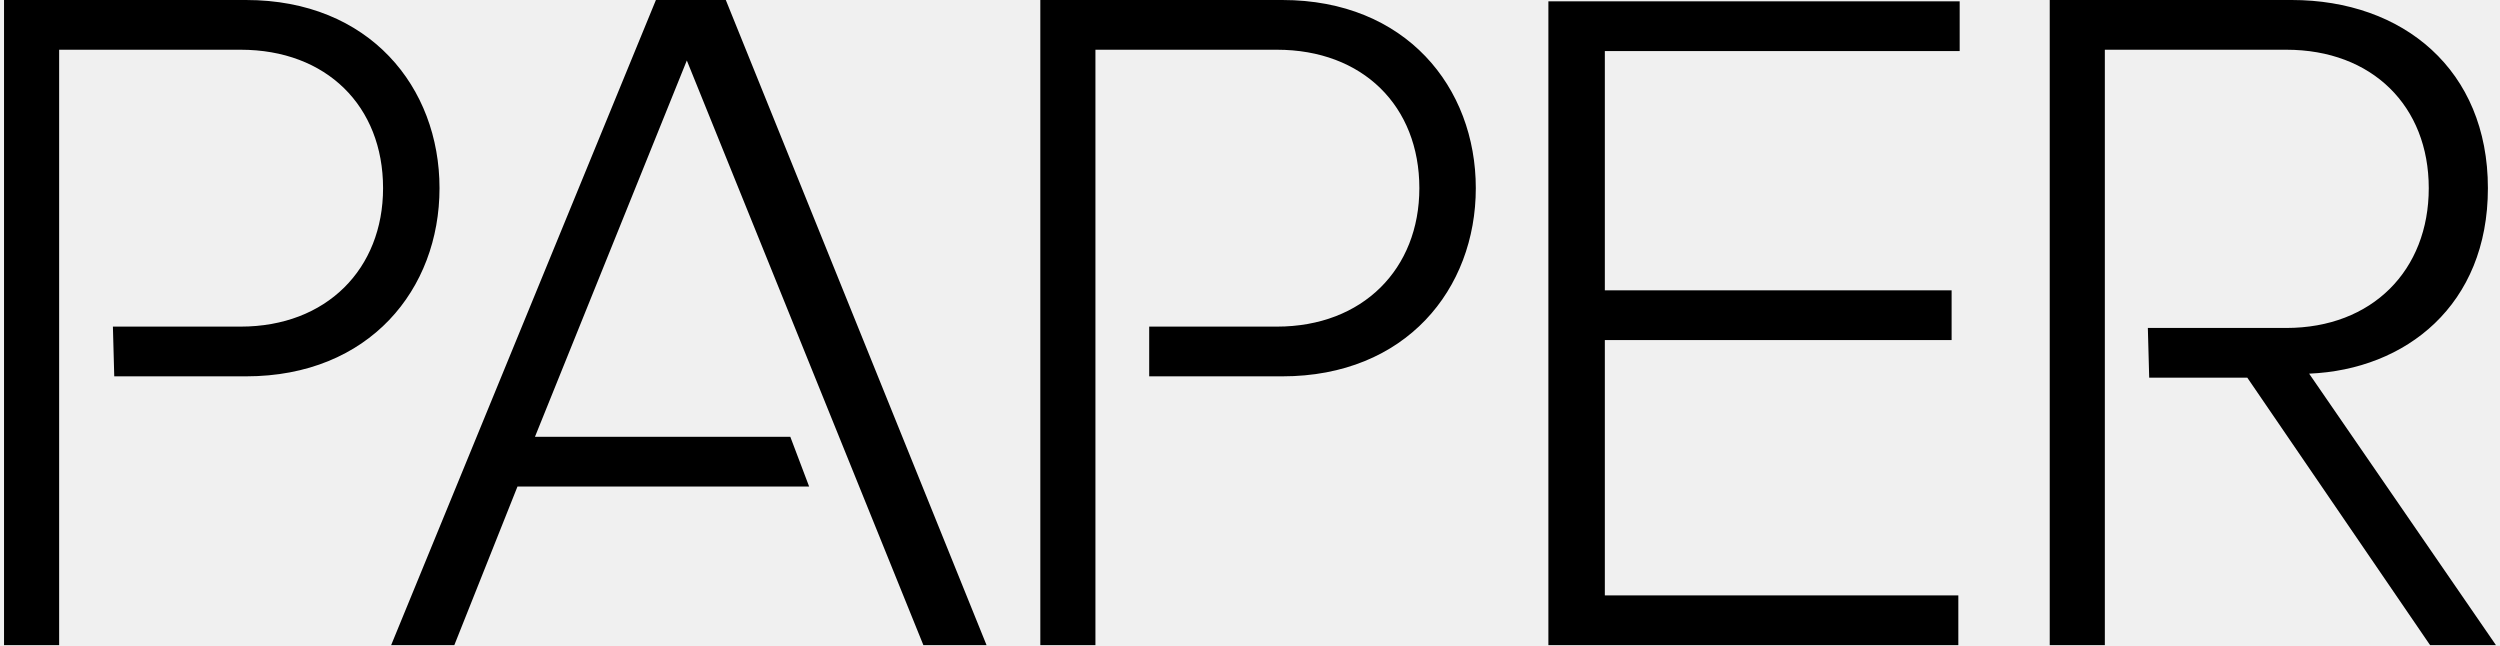
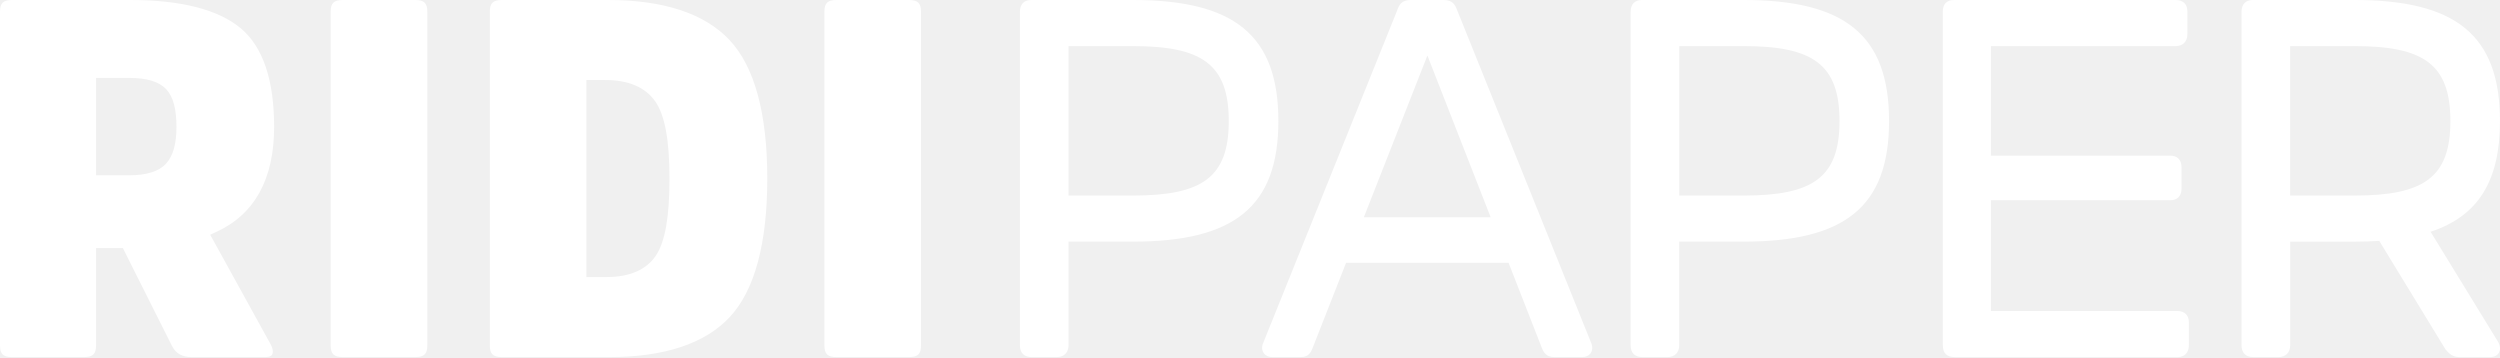
- <svg viewBox="0 0 186 48">
-   <path d="M18.3 0H.3v48h4.1V3.7h13.5c6.4 0 10.6 4.2 10.6 10.3 0 6-4.2 10.3-10.6 10.3H8.4l.1 3.7h9.8c9.2 0 14.4-6.5 14.4-14S27.5 0 18.3 0zm30.5 0L29.1 48h4.7l4.7-11.8h21.7l-1.4-3.7h-19l11.3-28L68.7 48h4.7L54 0h-5.2zm46.6 0h-18v48h4.1V3.7H95c6.4 0 10.6 4.2 10.6 10.3 0 6-4.2 10.3-10.6 10.3h-9.5V28h9.9c9.2 0 14.4-6.5 14.4-14S104.6 0 95.4 0zm19.8 48h30.5v-3.7h-26.3v-19h25.8v-3.7h-25.8V3.8h26.4V.1h-30.6V48zm56.6-20.2c7.2-.3 13.3-5.1 13.3-13.8 0-8.8-6.3-14-14.6-14h-18v48h4.1V3.7h13.5c6.4 0 10.6 4.2 10.6 10.3 0 6.1-4.2 10.4-10.6 10.4h-10.3l.1 3.7h7.3L180.8 48h4.9l-13.9-20.2z" />
+ <svg xmlns="http://www.w3.org/2000/svg" width="77" height="11" viewBox="0 0 77 11" fill="none">
+   <path d="M6.661 7.144C7.844 6.602 8.443 5.514 8.443 3.908C8.443 2.462 8.097 1.439 7.412 0.869C6.72 0.293 5.577 0 4.012 0H0.371C0.101 0 0 0.097 0 0.356V10.643C0 10.903 0.101 10.998 0.371 10.998H2.586C2.858 10.998 2.959 10.901 2.959 10.643V7.767V7.641H3.091H3.702H3.784L3.82 7.712L5.297 10.655C5.418 10.89 5.613 10.998 5.908 10.998H8.156C8.345 10.998 8.374 10.935 8.386 10.911C8.421 10.833 8.403 10.73 8.334 10.602L6.538 7.346L6.473 7.23L6.597 7.173L6.661 7.144ZM5.118 5.037C4.9 5.278 4.517 5.399 3.979 5.399H3.091H2.959V5.273V2.526V2.4H3.091H3.979C4.524 2.4 4.895 2.513 5.115 2.743C5.331 2.968 5.435 3.35 5.435 3.908C5.435 4.432 5.331 4.8 5.118 5.037ZM13.161 0.356V10.643C13.161 10.903 13.06 10.998 12.79 10.998H10.558C10.287 10.998 10.185 10.901 10.185 10.643V0.356C10.185 0.095 10.287 0 10.558 0H12.79C13.06 0 13.161 0.097 13.161 0.356ZM18.728 0H15.459C15.188 0 15.087 0.097 15.087 0.356V10.643C15.087 10.903 15.188 10.998 15.459 10.998H18.764C20.463 10.998 21.711 10.584 22.474 9.768C23.242 8.944 23.632 7.508 23.632 5.499C23.632 3.489 23.24 2.052 22.467 1.231C21.697 0.414 20.44 0 18.728 0ZM20.205 7.867C19.91 8.309 19.397 8.533 18.679 8.533H18.193H18.061V8.407V2.591V2.465H18.193H18.645C19.361 2.465 19.88 2.688 20.185 3.128C20.479 3.55 20.62 4.325 20.62 5.499C20.622 6.672 20.485 7.447 20.205 7.867ZM28.367 0.356V10.643C28.367 10.903 28.267 10.998 27.995 10.998H25.764C25.492 10.998 25.392 10.901 25.392 10.643V0.356C25.392 0.095 25.494 0 25.764 0H27.995C28.265 0 28.367 0.097 28.367 0.356ZM49.024 10.601L44.887 0.33C44.819 0.144 44.745 0 44.457 0H43.457C43.167 0 43.094 0.144 43.029 0.33L38.89 10.604C38.856 10.706 38.871 10.807 38.928 10.883C38.986 10.958 39.077 10.998 39.185 10.998H40.066C40.319 10.998 40.383 10.833 40.436 10.699L41.459 8.095H46.464L47.483 10.701C47.539 10.845 47.62 10.998 47.866 10.998H48.732C48.842 10.998 48.933 10.958 48.989 10.883C49.043 10.809 49.058 10.707 49.024 10.601ZM42.007 6.691L43.964 1.71L45.912 6.691H42.007ZM60.2 10.998C59.961 10.998 59.839 10.876 59.839 10.634V0.349C59.839 0.125 59.962 0 60.185 0H67.01C67.239 0 67.371 0.128 67.371 0.349V1.056C67.371 1.281 67.233 1.42 67.01 1.42H61.321V4.794H66.846C67.066 4.794 67.192 4.927 67.192 5.158V5.803C67.192 6.035 67.066 6.167 66.846 6.167H61.321V9.578H67.055C67.285 9.578 67.417 9.706 67.417 9.928V10.62C67.417 10.95 67.19 11 67.055 11H60.2V10.998ZM31.775 10.998C31.542 10.998 31.413 10.869 31.413 10.634V0.364C31.413 0.133 31.54 0 31.759 0H34.894C37.992 0 39.374 1.063 39.374 3.728C39.374 6.382 37.993 7.442 34.894 7.442H32.911V10.634C32.911 10.859 32.772 10.998 32.55 10.998H31.775ZM34.894 6.023C37.019 6.023 37.846 5.47 37.846 3.73C37.846 1.978 37.019 1.42 34.894 1.42H32.911V6.023H34.894ZM50.584 10.998C50.351 10.998 50.223 10.869 50.223 10.634V0.364C50.223 0.133 50.349 0 50.569 0H53.703C56.801 0 58.183 1.063 58.183 3.728C58.183 6.382 56.803 7.442 53.703 7.442H51.72V10.634C51.72 10.859 51.582 10.998 51.359 10.998H50.584ZM53.705 6.023C55.83 6.023 56.657 5.47 56.657 3.73C56.657 1.978 55.83 1.42 53.705 1.42H51.722V6.023H53.705ZM74.862 7.138C76.324 6.657 76.999 5.583 76.999 3.728C76.999 1.064 75.617 0 72.519 0H69.385C69.165 0 69.039 0.133 69.039 0.364V10.634C69.039 10.869 69.167 10.998 69.4 10.998H70.177C70.399 10.998 70.538 10.859 70.538 10.634V7.443H72.521C72.786 7.443 73.039 7.435 73.281 7.419L75.322 10.762C75.44 10.901 75.541 11 75.777 11H76.687C76.863 11 76.939 10.913 76.967 10.861C77.023 10.761 77.008 10.625 76.92 10.495L74.862 7.138ZM70.536 6.023V1.42H72.519C74.645 1.42 75.472 1.976 75.472 3.73C75.472 5.47 74.645 6.023 72.519 6.023H70.536Z" fill="white" />
</svg>
